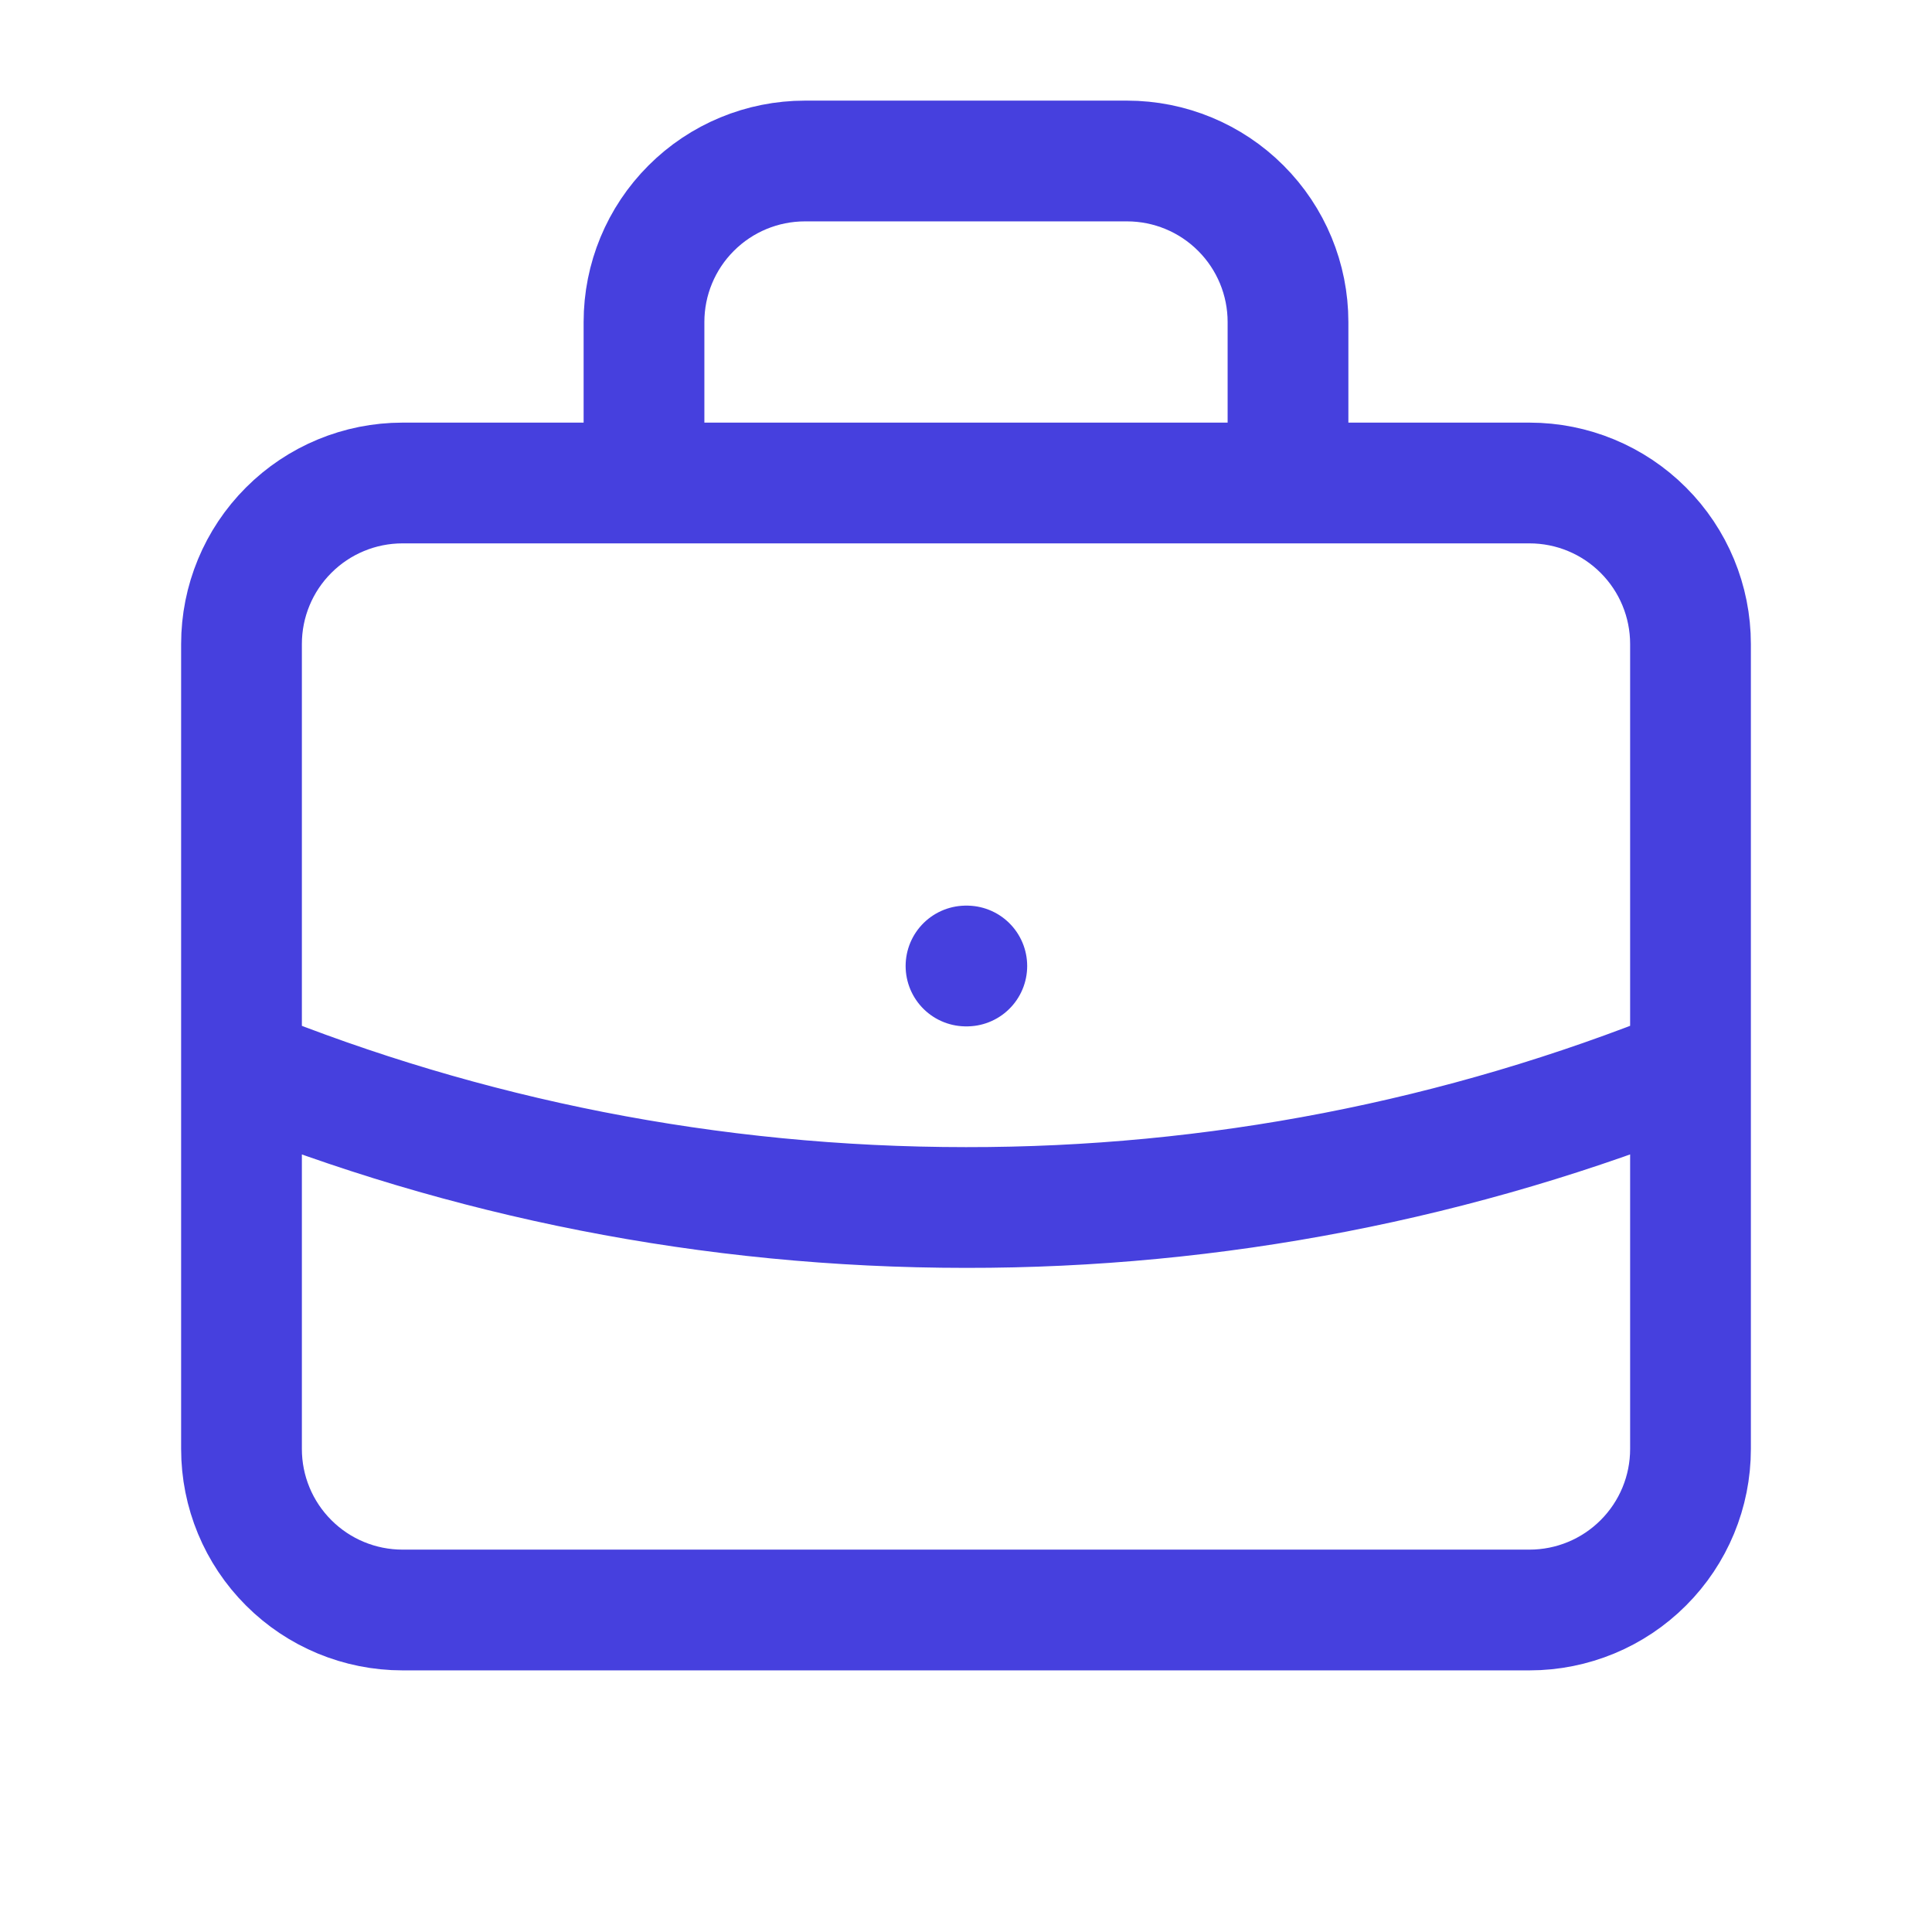
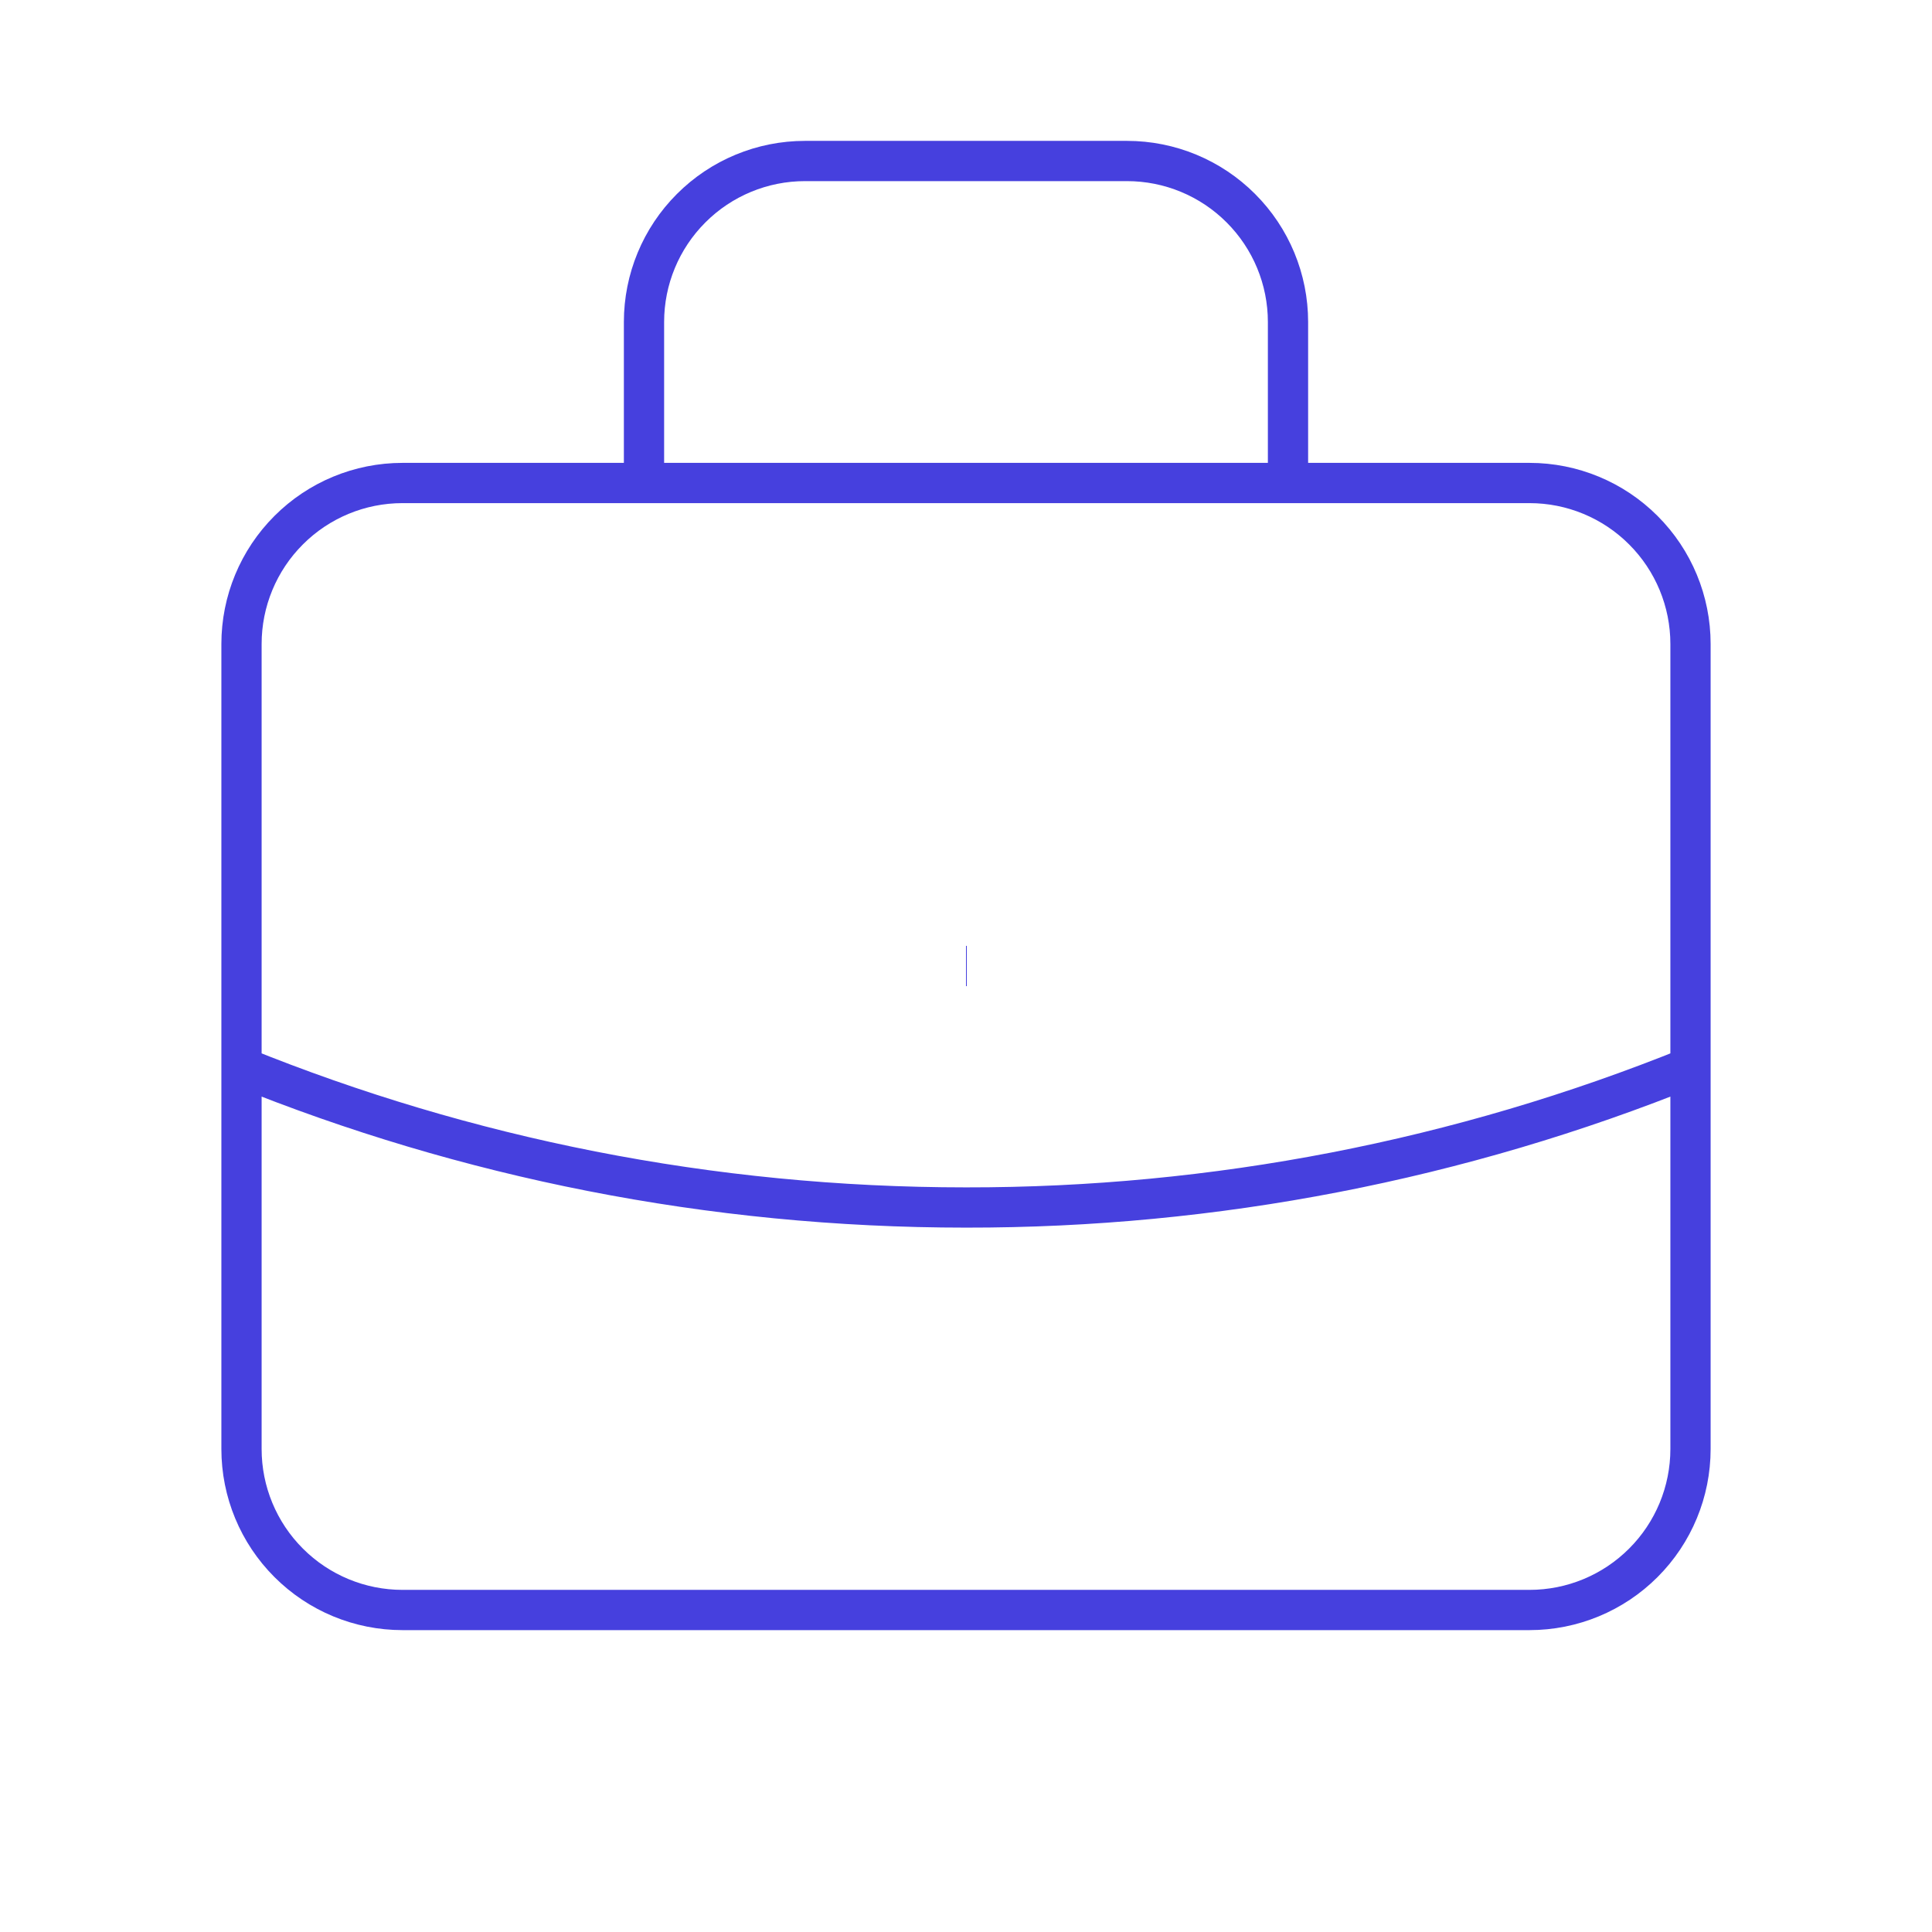
<svg xmlns="http://www.w3.org/2000/svg" width="48" height="48" viewBox="0 0 48 48" fill="none">
-   <path d="M42 26.51C36.281 28.823 30.169 30.008 24 30C17.634 30 11.56 28.76 6 26.51M24 24H24.02M32 12V8C32 6.939 31.579 5.922 30.828 5.172C30.078 4.421 29.061 4 28 4H20C18.939 4 17.922 4.421 17.172 5.172C16.421 5.922 16 6.939 16 8V12H32ZM10 40H38C39.061 40 40.078 39.579 40.828 38.828C41.579 38.078 42 37.061 42 36V16C42 14.939 41.579 13.922 40.828 13.172C40.078 12.421 39.061 12 38 12H10C8.939 12 7.922 12.421 7.172 13.172C6.421 13.922 6 14.939 6 16V36C6 37.061 6.421 38.078 7.172 38.828C7.922 39.579 8.939 40 10 40Z" stroke="#4640DE" stroke-width="3" stroke-linecap="round" stroke-linejoin="round" />
+   <path d="M42 26.51C36.281 28.823 30.169 30.008 24 30C17.634 30 11.56 28.76 6 26.51M24 24H24.02M32 12V8C32 6.939 31.579 5.922 30.828 5.172C30.078 4.421 29.061 4 28 4H20C18.939 4 17.922 4.421 17.172 5.172C16.421 5.922 16 6.939 16 8V12H32ZM10 40H38C39.061 40 40.078 39.579 40.828 38.828C41.579 38.078 42 37.061 42 36V16C42 14.939 41.579 13.922 40.828 13.172C40.078 12.421 39.061 12 38 12H10C8.939 12 7.922 12.421 7.172 13.172C6.421 13.922 6 14.939 6 16V36C6 37.061 6.421 38.078 7.172 38.828C7.922 39.579 8.939 40 10 40Z" stroke="#4640DE" strokeWidth="3" strokeLinecap="round" strokeLinejoin="round" />
</svg>
